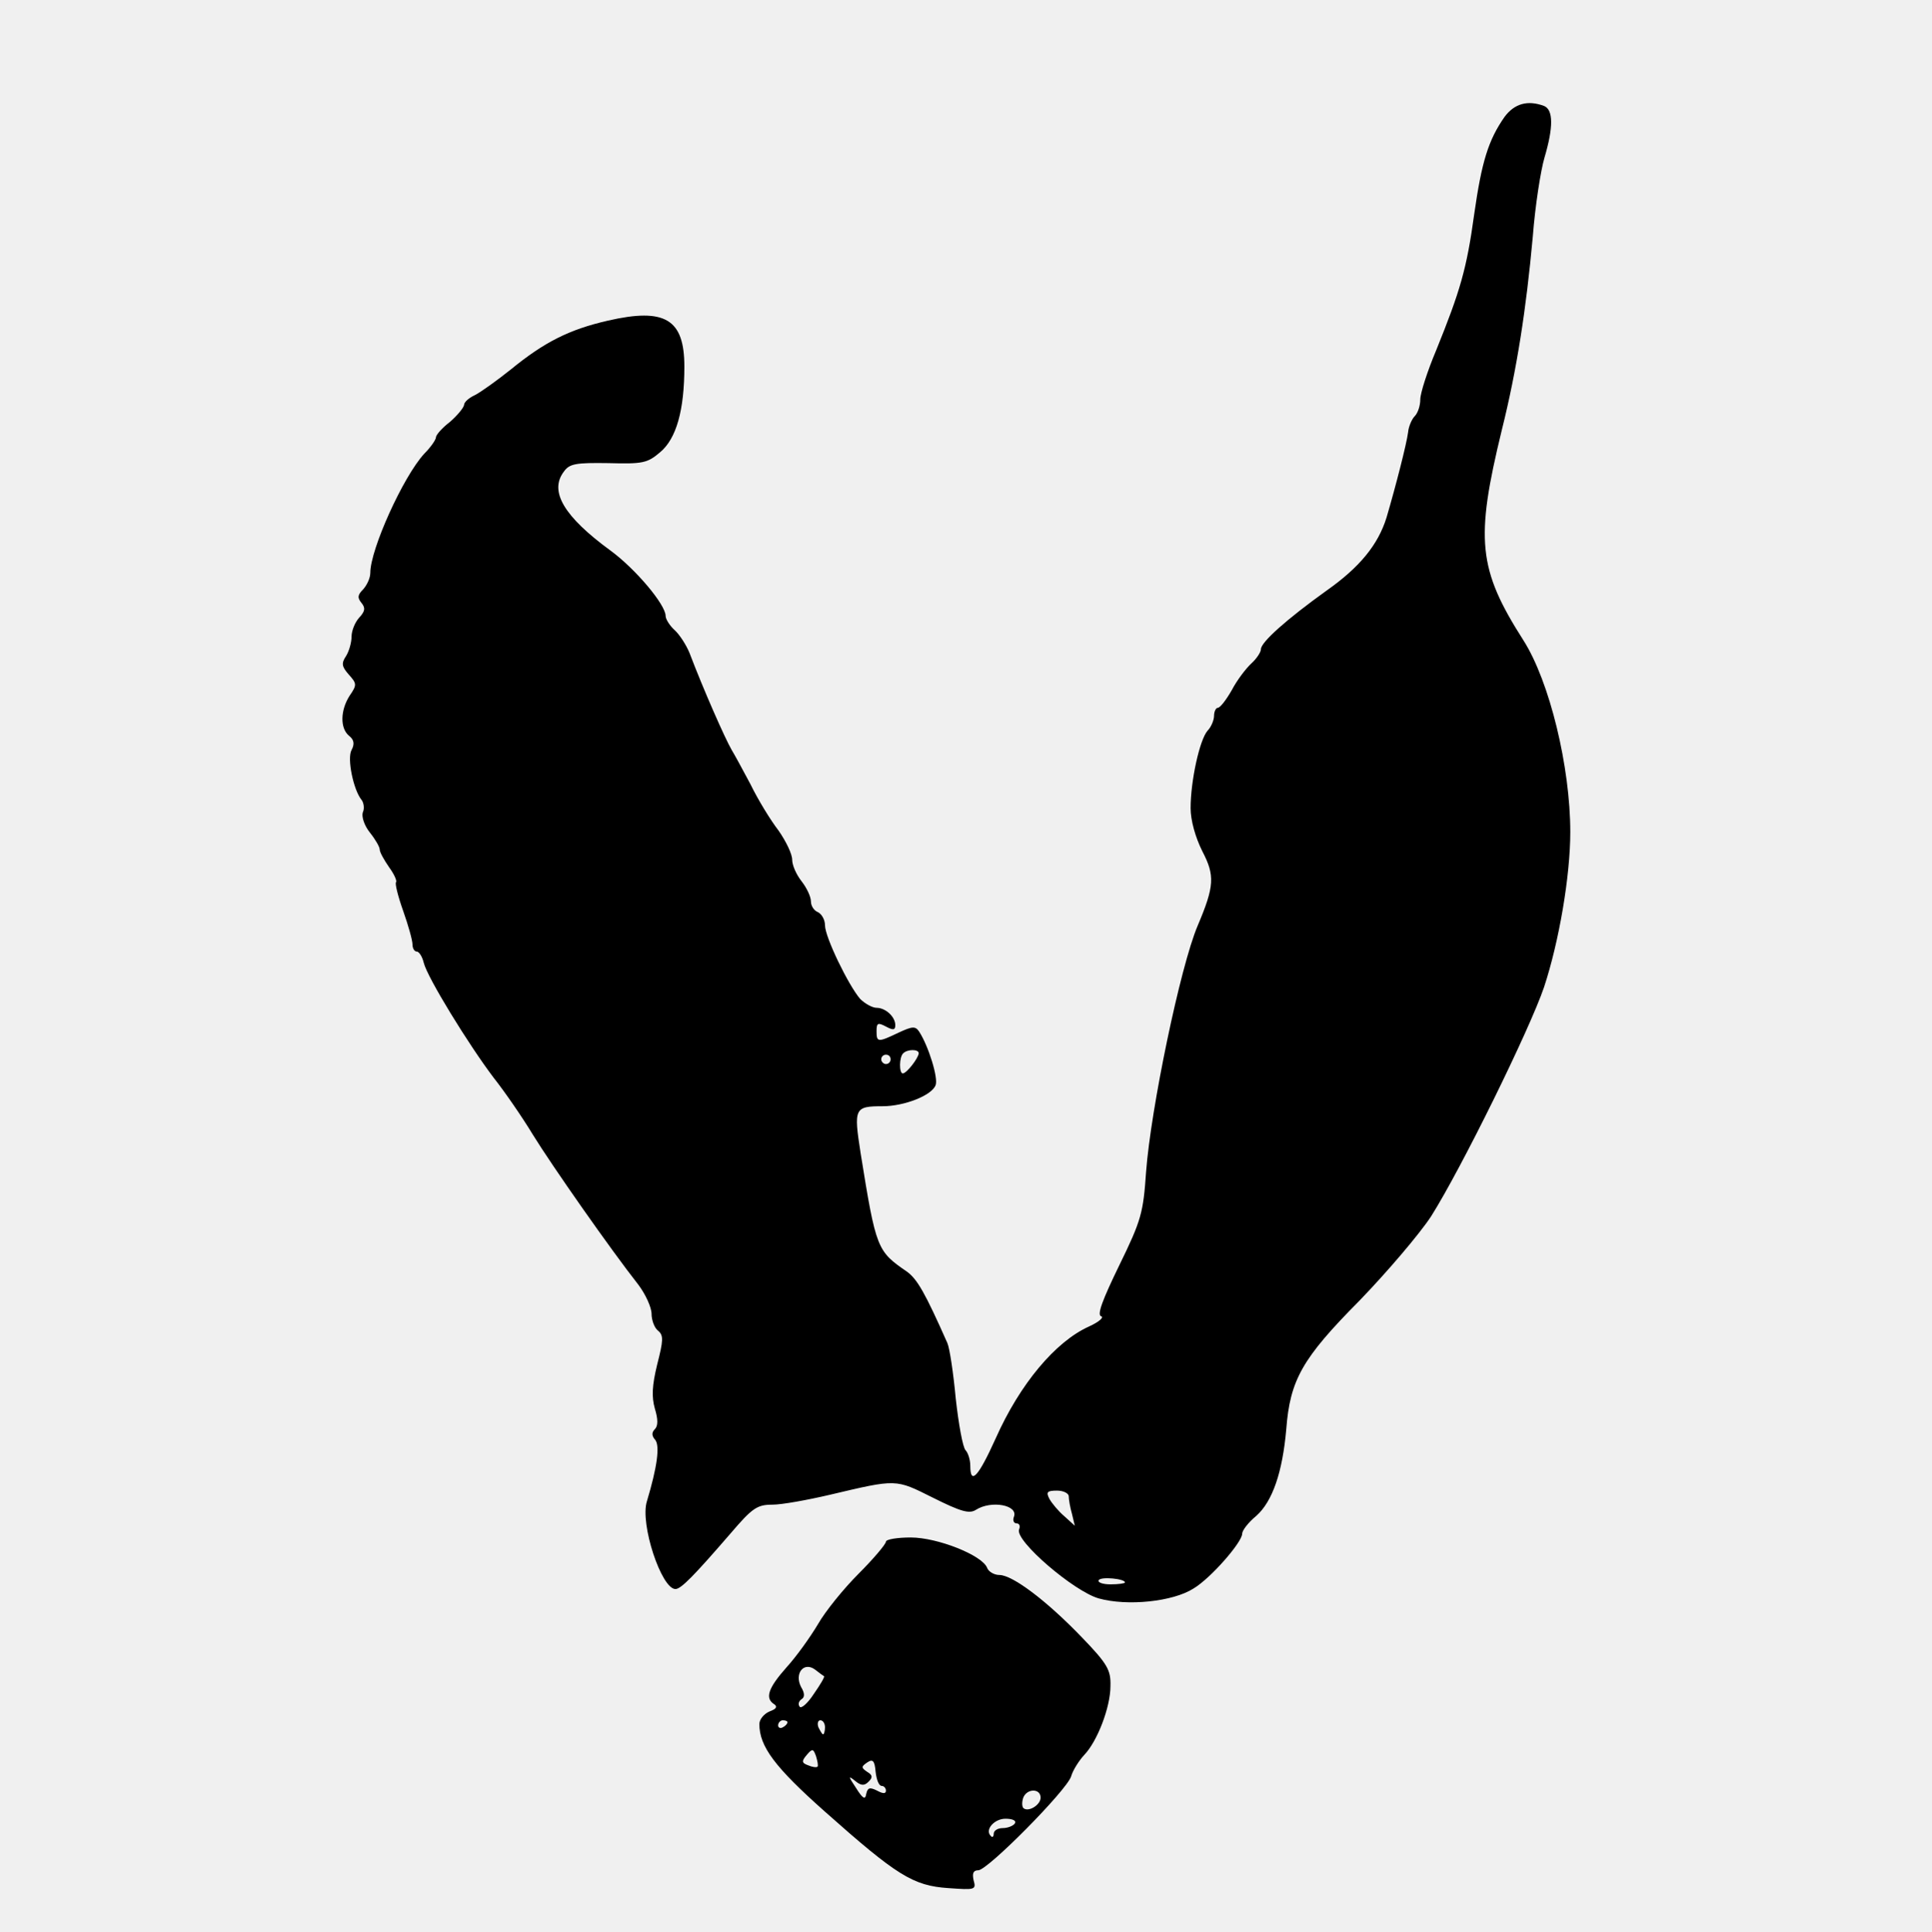
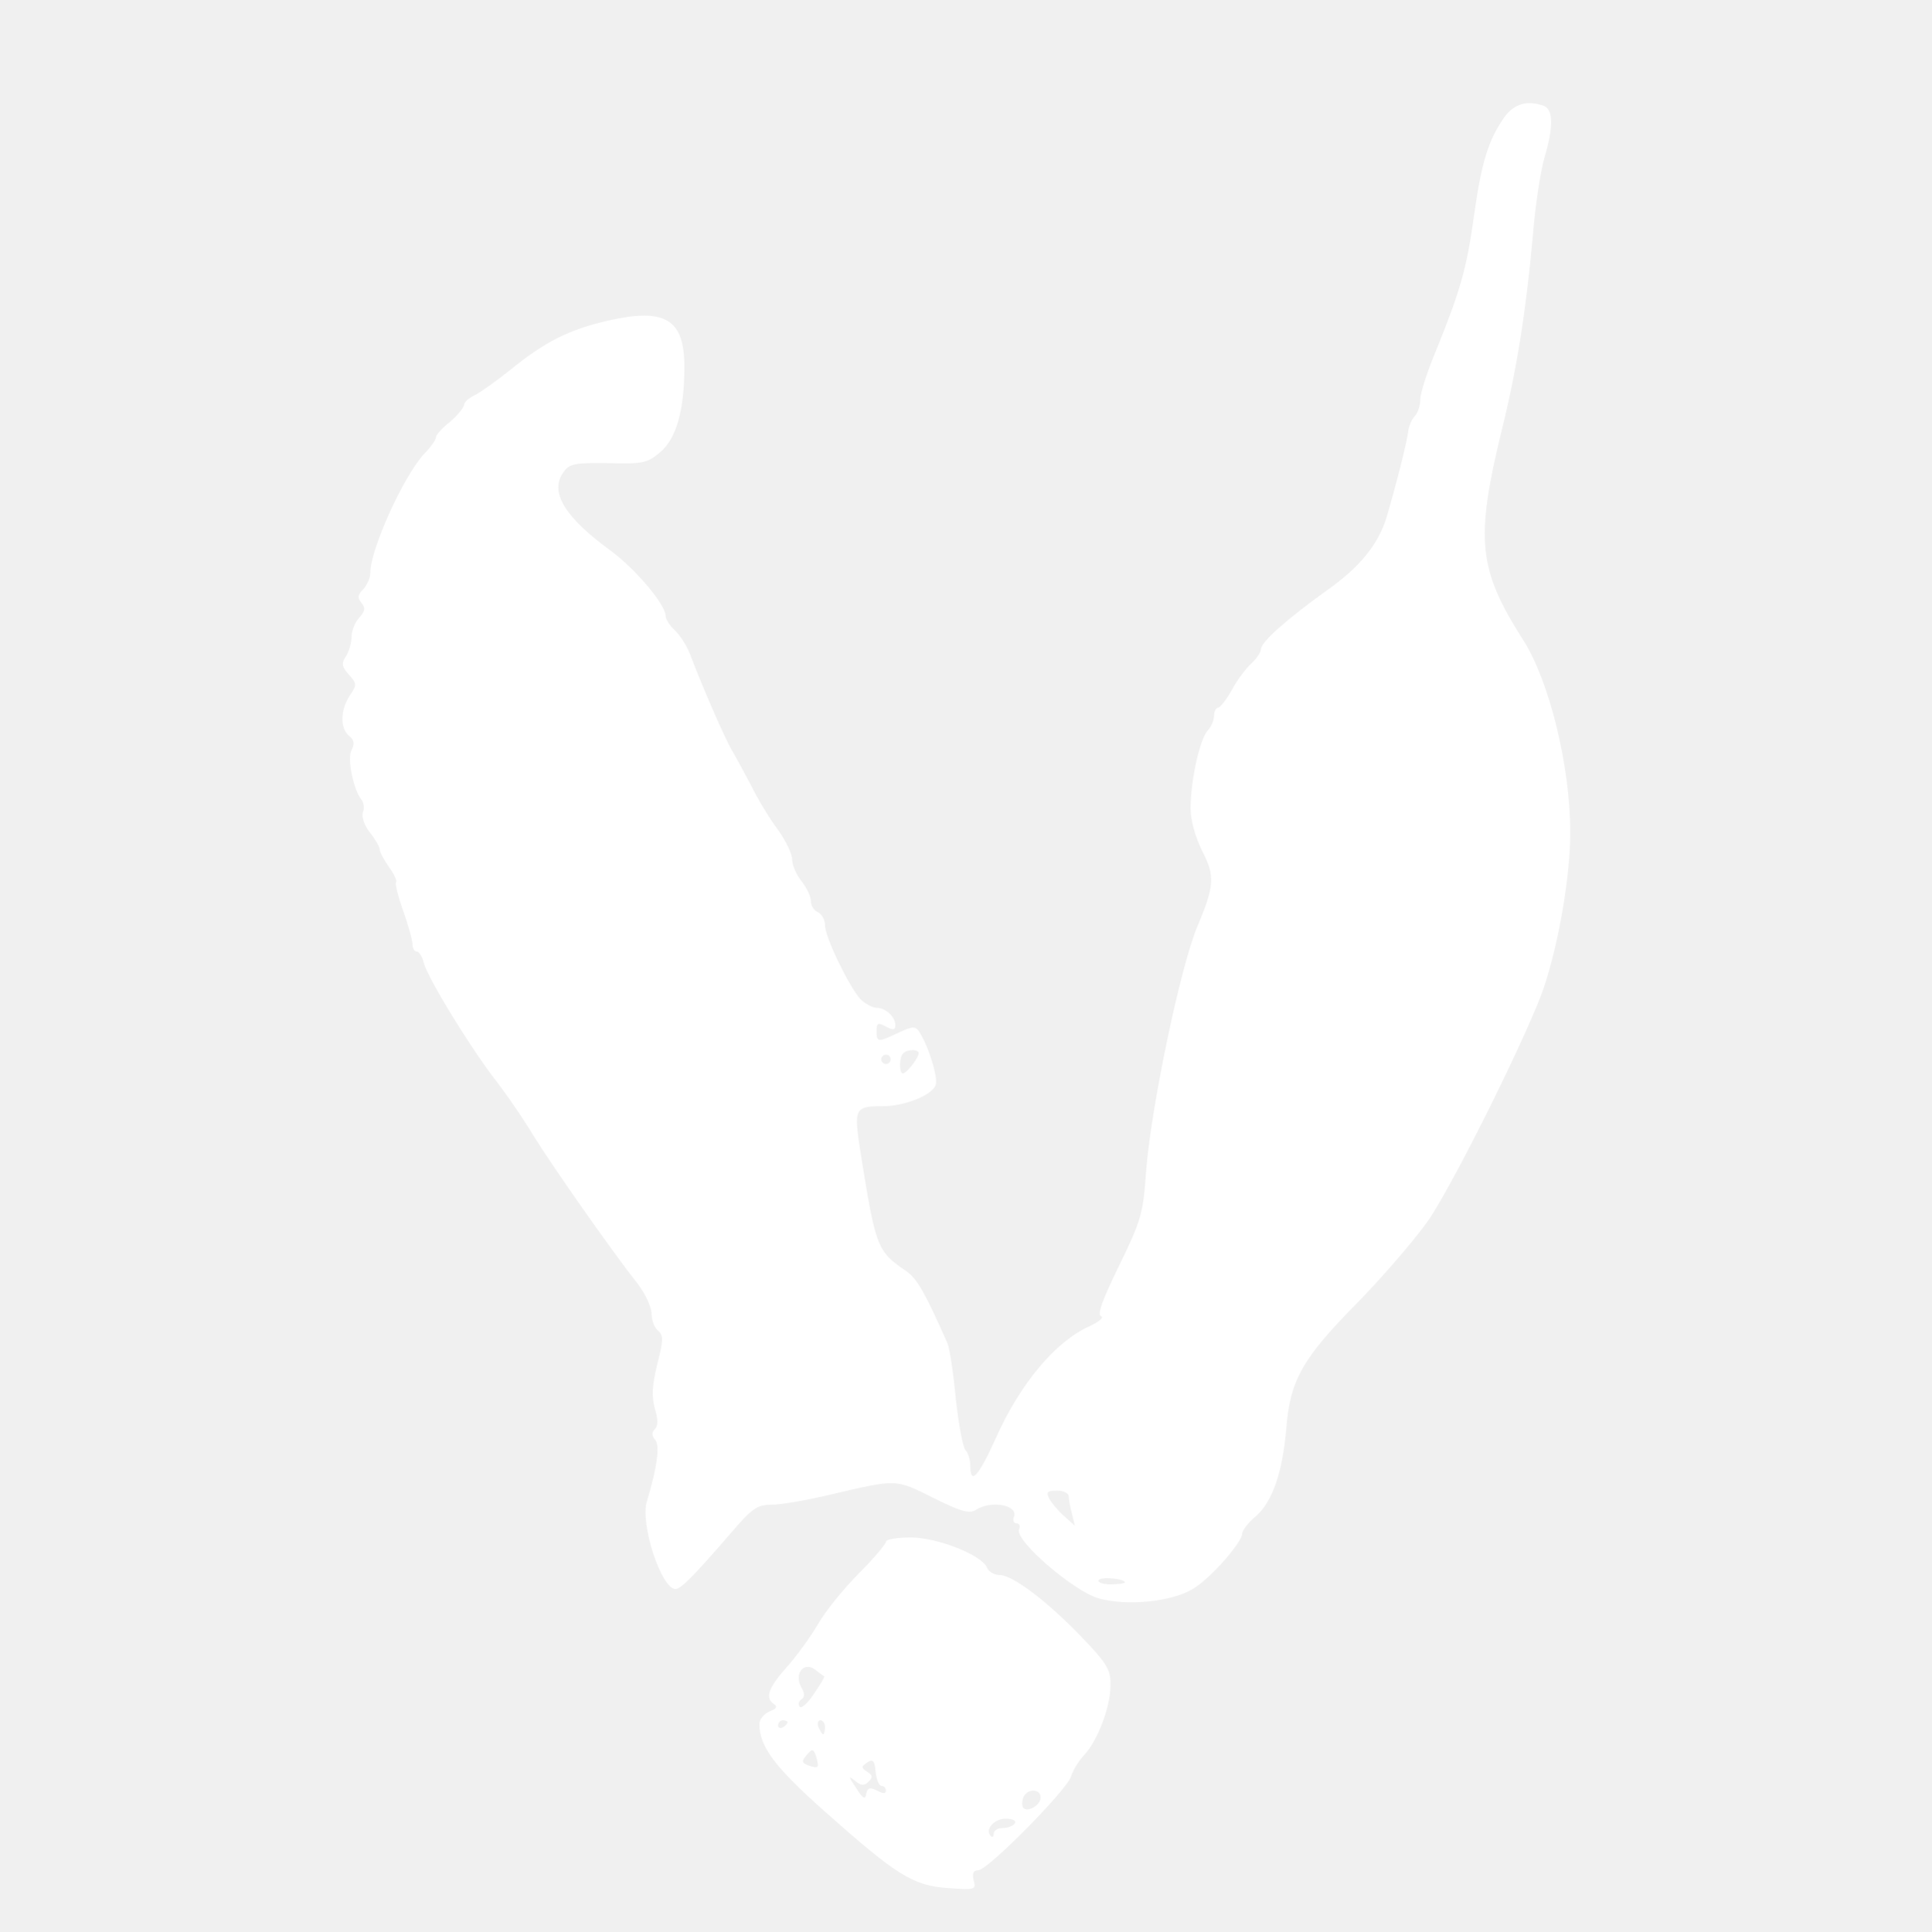
<svg xmlns="http://www.w3.org/2000/svg" version="1.0" width="13pt" height="13pt" viewBox="50 50 412 412" preserveAspectRatio="xMidYMid meet">
-   <g transform="translate(0,512) scale(0.1,-0.1)" fill="#000000" stroke="none">
+   <g transform="translate(0,512) scale(0.1,-0.1)" fill="#ffffff" stroke="none">
    <path d="M3710 4371 c-35 -50 -49 -96 -65 -208 -16 -117 -30 -164 -81 -290 -19 -45 -34 -92 -34 -105 0 -13 -5 -29 -12 -36 -6 -6 -13 -22 -14 -34 -3 -24 -26 -114 -46 -182 -18 -58 -57 -106 -128 -156 -85 -61 -140 -110 -140 -125 0 -6 -9 -20 -20 -30 -12 -11 -31 -36 -42 -57 -12 -21 -25 -38 -30 -38 -4 0 -8 -8 -8 -17 0 -9 -6 -24 -14 -32 -17 -20 -36 -107 -36 -165 0 -26 10 -62 25 -92 27 -52 26 -74 -10 -159 -37 -87 -100 -391 -110 -525 -6 -87 -10 -103 -57 -199 -36 -74 -48 -106 -39 -109 7 -2 -4 -12 -26 -22 -71 -32 -147 -122 -199 -239 -37 -82 -54 -100 -54 -58 0 13 -5 28 -10 33 -6 6 -15 56 -21 110 -5 54 -13 108 -18 119 -47 106 -64 136 -86 152 -64 44 -66 48 -99 253 -15 96 -13 100 47 100 46 0 105 23 113 45 6 15 -15 83 -35 114 -8 12 -14 12 -44 -2 -44 -21 -47 -21 -47 3 0 18 3 19 20 10 15 -8 20 -8 20 3 0 18 -21 37 -40 37 -9 0 -25 9 -35 19 -25 29 -75 132 -75 157 0 12 -7 24 -15 28 -8 3 -15 13 -15 23 0 10 -9 29 -20 43 -11 14 -20 34 -20 46 0 12 -13 39 -29 62 -17 22 -44 66 -60 99 -17 32 -35 65 -40 73 -14 24 -60 128 -90 207 -7 17 -21 39 -32 49 -10 9 -19 23 -19 30 0 24 -64 100 -117 139 -100 73 -132 127 -100 169 12 17 26 19 95 18 73 -2 83 0 110 23 35 29 52 90 52 183 0 101 -41 126 -163 98 -83 -19 -136 -46 -207 -104 -30 -24 -65 -49 -77 -55 -13 -6 -23 -15 -23 -21 -1 -6 -14 -22 -30 -36 -17 -13 -30 -28 -30 -33 0 -5 -11 -21 -25 -35 -45 -49 -115 -204 -115 -254 0 -11 -7 -26 -15 -35 -12 -12 -13 -18 -4 -29 9 -11 8 -18 -5 -32 -9 -10 -16 -28 -16 -40 0 -12 -5 -31 -12 -42 -10 -15 -9 -22 6 -39 17 -19 18 -22 2 -45 -20 -31 -21 -70 -1 -86 10 -8 12 -17 5 -30 -10 -18 4 -85 21 -106 5 -6 7 -19 3 -27 -3 -9 3 -28 15 -43 12 -15 21 -31 21 -36 0 -6 9 -22 20 -38 11 -15 17 -29 15 -32 -3 -2 4 -30 15 -61 11 -31 20 -63 20 -72 0 -8 4 -15 9 -15 5 0 12 -11 15 -24 8 -32 96 -175 149 -245 23 -29 61 -84 84 -122 40 -65 166 -245 225 -320 15 -20 28 -48 28 -62 0 -13 6 -30 14 -36 12 -10 11 -21 -2 -72 -11 -45 -12 -69 -5 -94 7 -23 7 -37 0 -44 -7 -7 -7 -14 1 -23 10 -13 4 -58 -18 -131 -15 -48 31 -187 61 -187 12 0 40 29 117 118 47 55 57 62 90 62 20 0 75 10 122 21 144 34 140 34 220 -6 60 -30 78 -35 92 -26 33 21 91 10 81 -15 -3 -8 0 -14 6 -14 6 0 8 -6 5 -13 -9 -24 117 -132 170 -147 61 -17 158 -7 202 21 37 22 104 99 104 117 0 7 13 24 30 38 35 31 56 94 64 184 8 106 34 152 156 275 59 61 128 142 153 180 65 103 210 398 241 489 32 97 56 237 56 331 0 139 -44 321 -100 409 -97 152 -103 215 -46 449 32 128 52 258 66 412 5 66 17 142 25 169 19 64 19 102 -1 110 -35 13 -63 5 -84 -23z m-1250 -1998 c-1 -11 -26 -43 -34 -43 -8 0 -8 35 1 43 9 9 33 9 33 0z m-60 -13 c0 -5 -4 -10 -10 -10 -5 0 -10 5 -10 10 0 6 5 10 10 10 6 0 10 -4 10 -10z m380 -932 c0 -7 3 -24 7 -38 l6 -25 -22 20 c-13 11 -27 28 -32 37 -8 15 -5 18 16 18 14 0 25 -6 25 -12z m120 -184 c0 -2 -14 -4 -31 -4 -16 0 -28 4 -25 9 5 8 56 3 56 -5z" />
    <path d="M2390 1331 c0 -5 -26 -36 -58 -68 -32 -32 -71 -80 -87 -108 -16 -27 -46 -69 -67 -92 -39 -44 -47 -66 -26 -79 7 -5 4 -10 -10 -15 -12 -5 -22 -17 -22 -27 0 -48 33 -92 140 -187 153 -136 188 -158 263 -163 57 -4 60 -4 54 17 -3 14 -1 21 10 21 20 0 188 170 198 200 4 14 17 34 28 46 28 29 56 102 56 147 1 34 -6 47 -61 104 -75 78 -148 133 -176 133 -11 0 -23 7 -26 15 -10 27 -106 65 -163 65 -29 0 -53 -4 -53 -9z m-132 -287 c2 -1 -8 -18 -22 -38 -13 -20 -27 -32 -30 -27 -4 5 -2 12 4 16 7 4 7 13 -1 26 -15 29 6 55 30 37 9 -7 17 -13 19 -14z m-78 -98 c0 -3 -4 -8 -10 -11 -5 -3 -10 -1 -10 4 0 6 5 11 10 11 6 0 10 -2 10 -4z m80 -11 c0 -8 -2 -15 -4 -15 -2 0 -6 7 -10 15 -3 8 -1 15 4 15 6 0 10 -7 10 -15z m-16 -84 c-2 -2 -11 -1 -20 3 -14 5 -14 9 -3 22 12 14 14 14 20 -3 3 -10 5 -20 3 -22z m137 -41 c5 0 9 -5 9 -10 0 -7 -6 -7 -19 0 -16 8 -20 6 -23 -7 -2 -13 -7 -11 -22 13 -16 24 -17 27 -2 15 13 -11 20 -11 29 -2 9 9 9 14 -3 21 -13 9 -13 11 0 20 12 8 16 4 18 -20 2 -17 7 -30 13 -30z m339 -25 c0 -16 -27 -32 -37 -22 -3 4 -3 13 0 22 8 20 37 20 37 0z m-55 -55 c-3 -5 -15 -10 -26 -10 -10 0 -19 -5 -19 -12 0 -6 -3 -9 -6 -5 -14 13 7 37 31 37 15 0 24 -4 20 -10z" />
  </g>
</svg>
